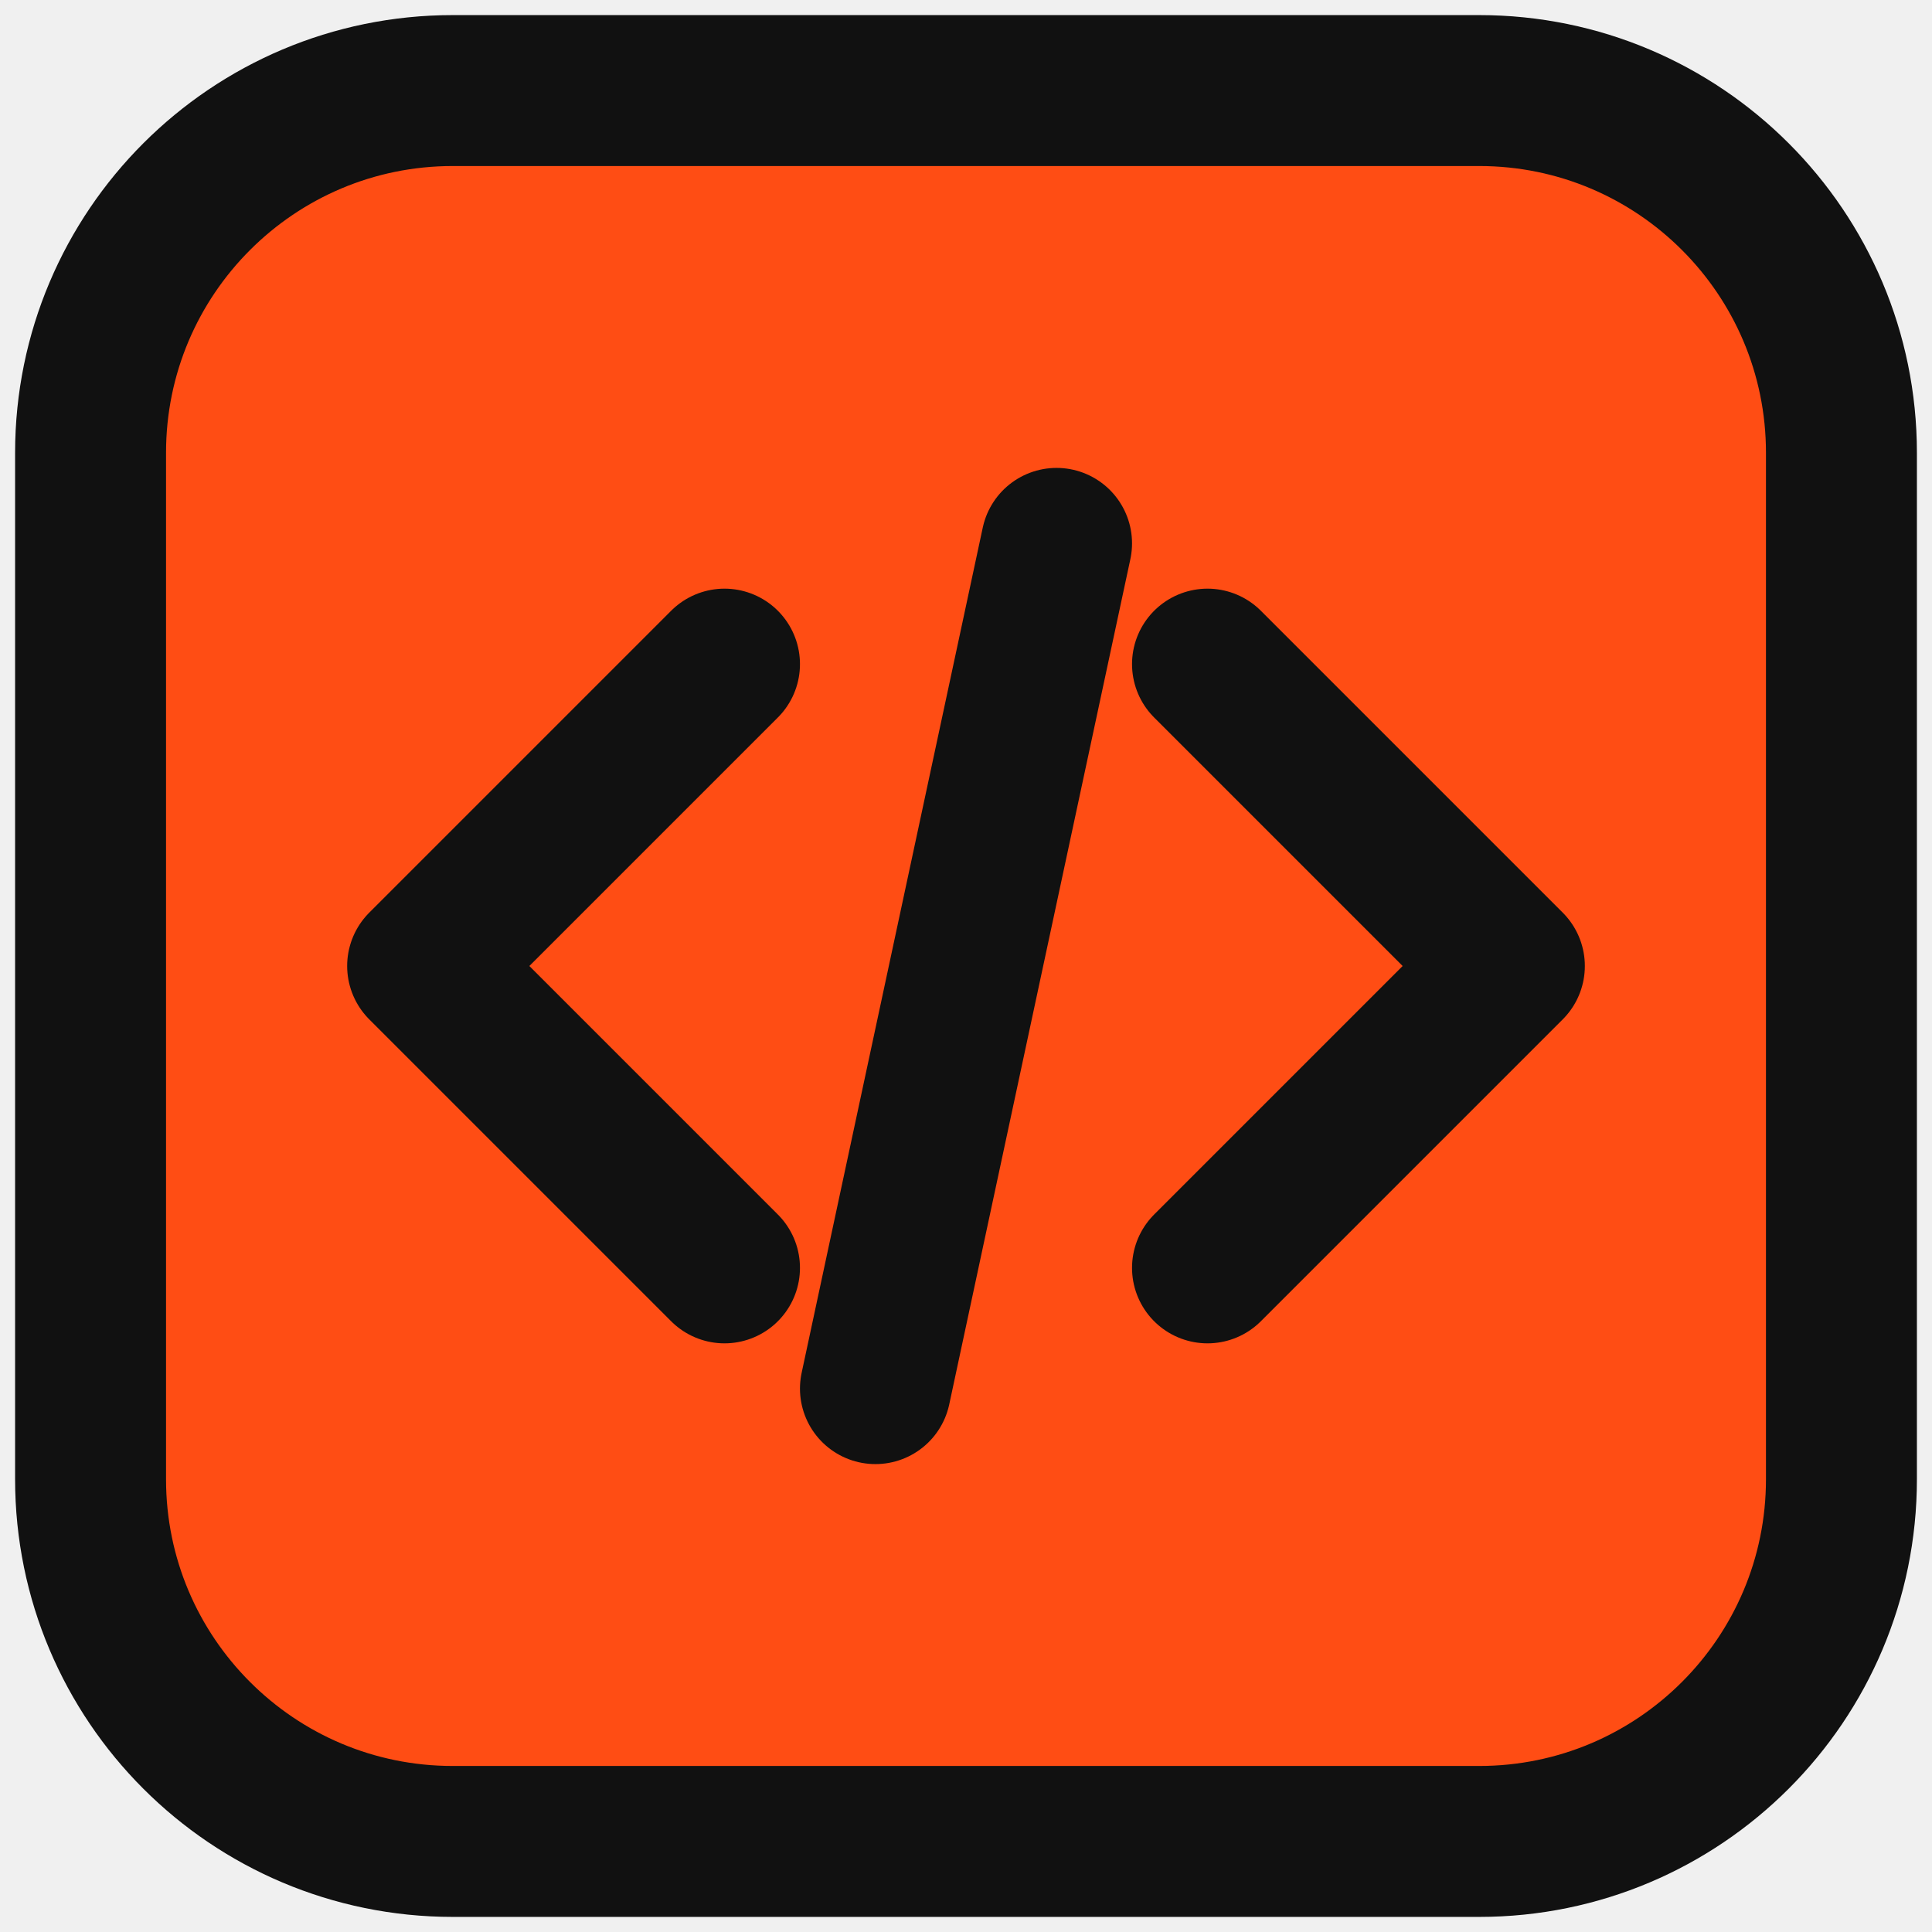
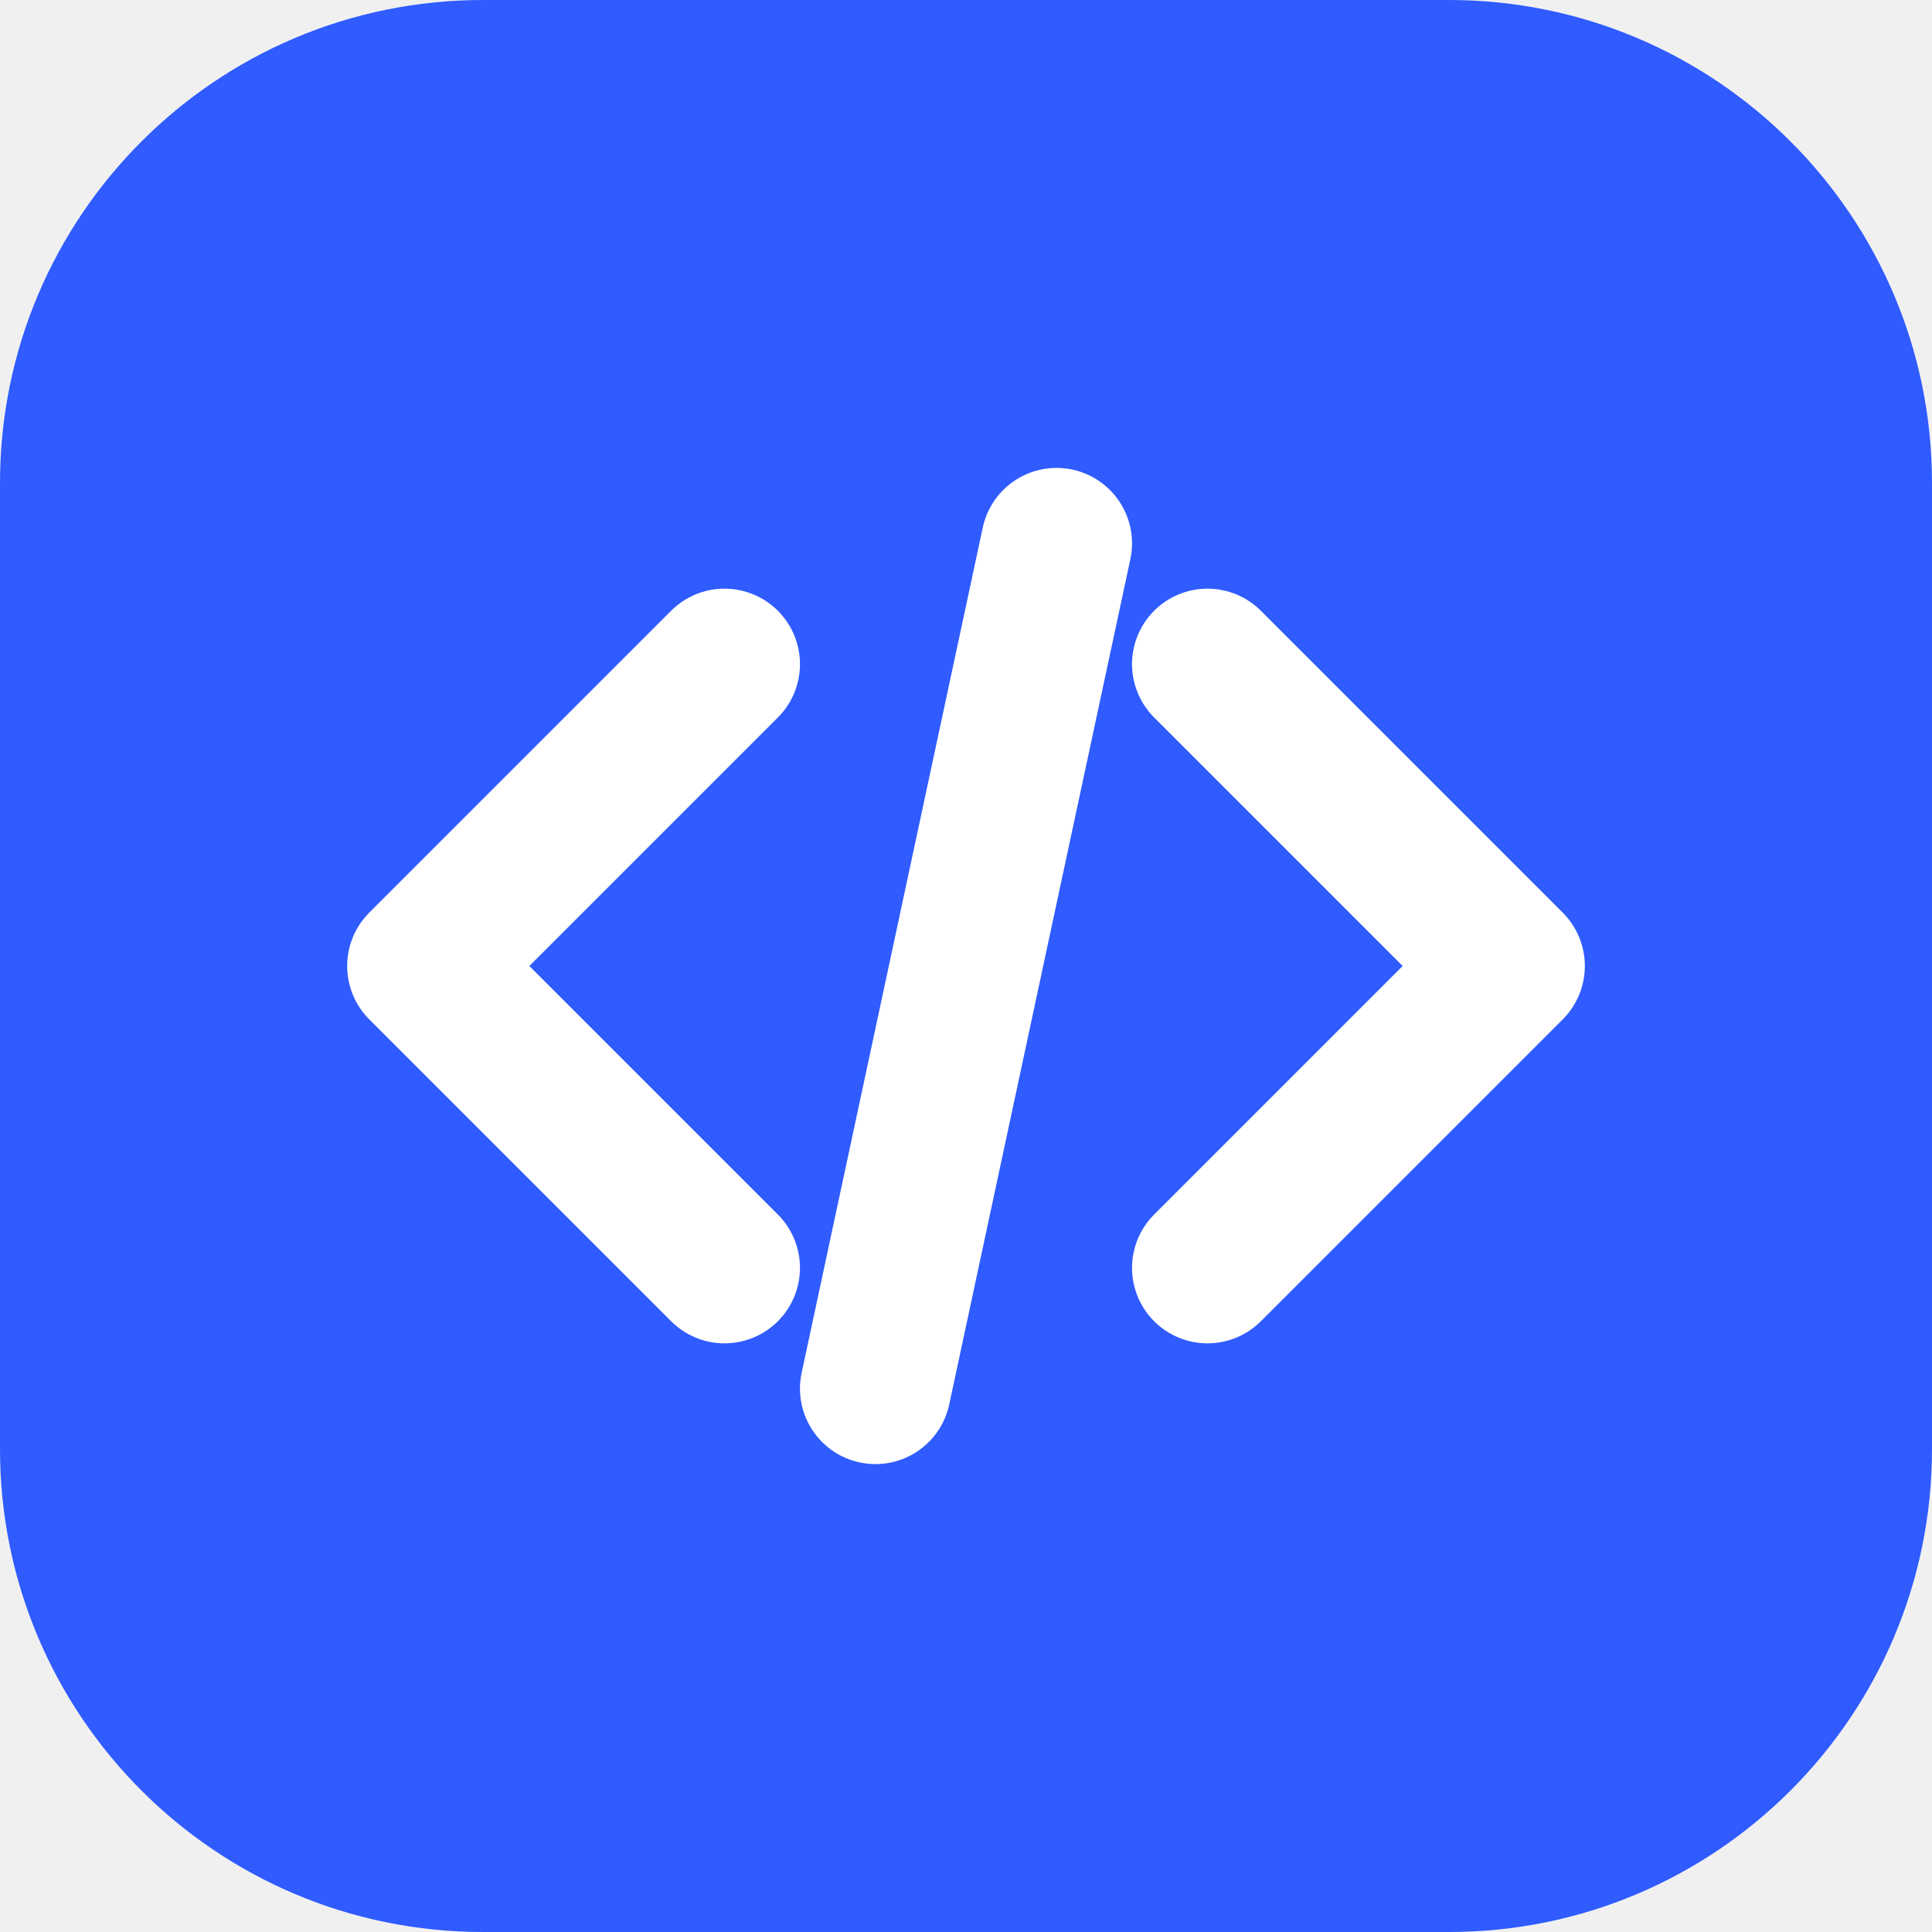
<svg xmlns="http://www.w3.org/2000/svg" viewBox="0 0 64 64">
-   <rect x="3" y="3" width="58" height="58" rx="12" fill="#FF4D14" stroke="#111" stroke-width="5" />
-   <path d="M24 22 14 32l10 10M40 22l10 10-10 10M35 18 29 46" fill="none" stroke="#111" stroke-width="5" stroke-linecap="round" stroke-linejoin="round" />
+   <rect width="64" height="64" rx="16" fill="#2F5BFF" />
+   <path d="M24 22 14 32l10 10M40 22l10 10-10 10M35 18 29 46" fill="none" stroke="#fff" stroke-width="5" stroke-linecap="round" stroke-linejoin="round" />
</svg>
